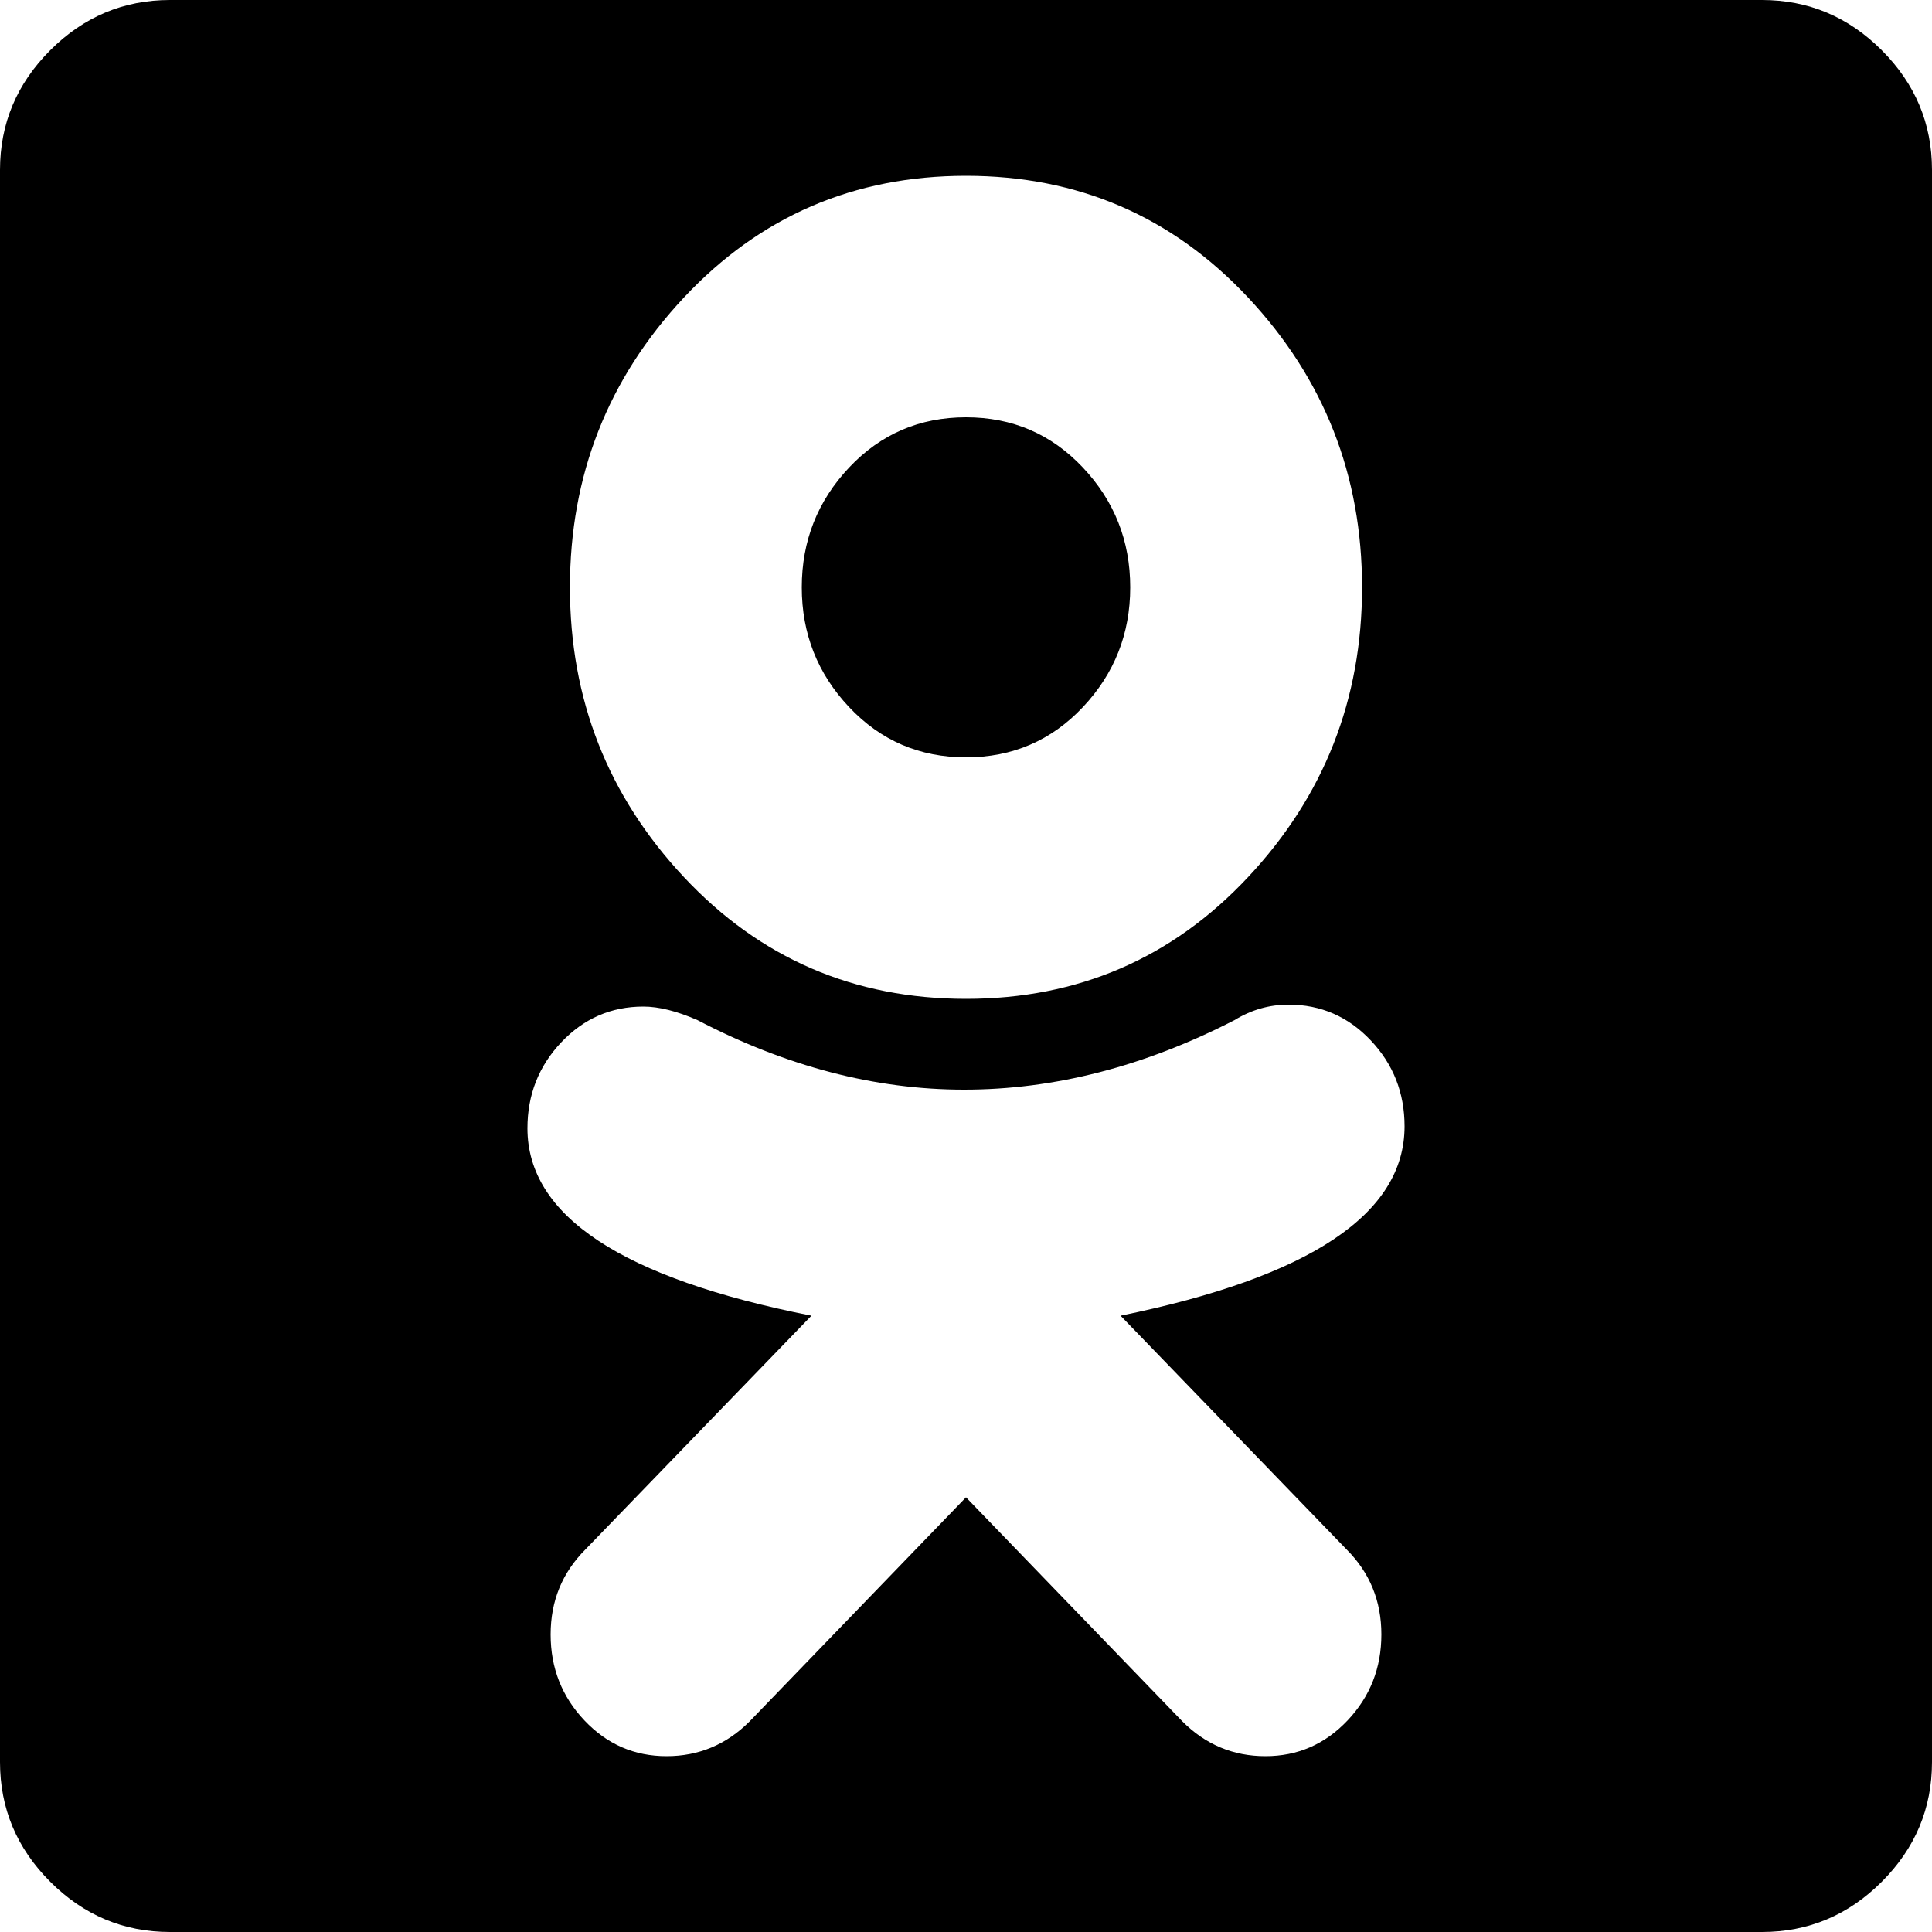
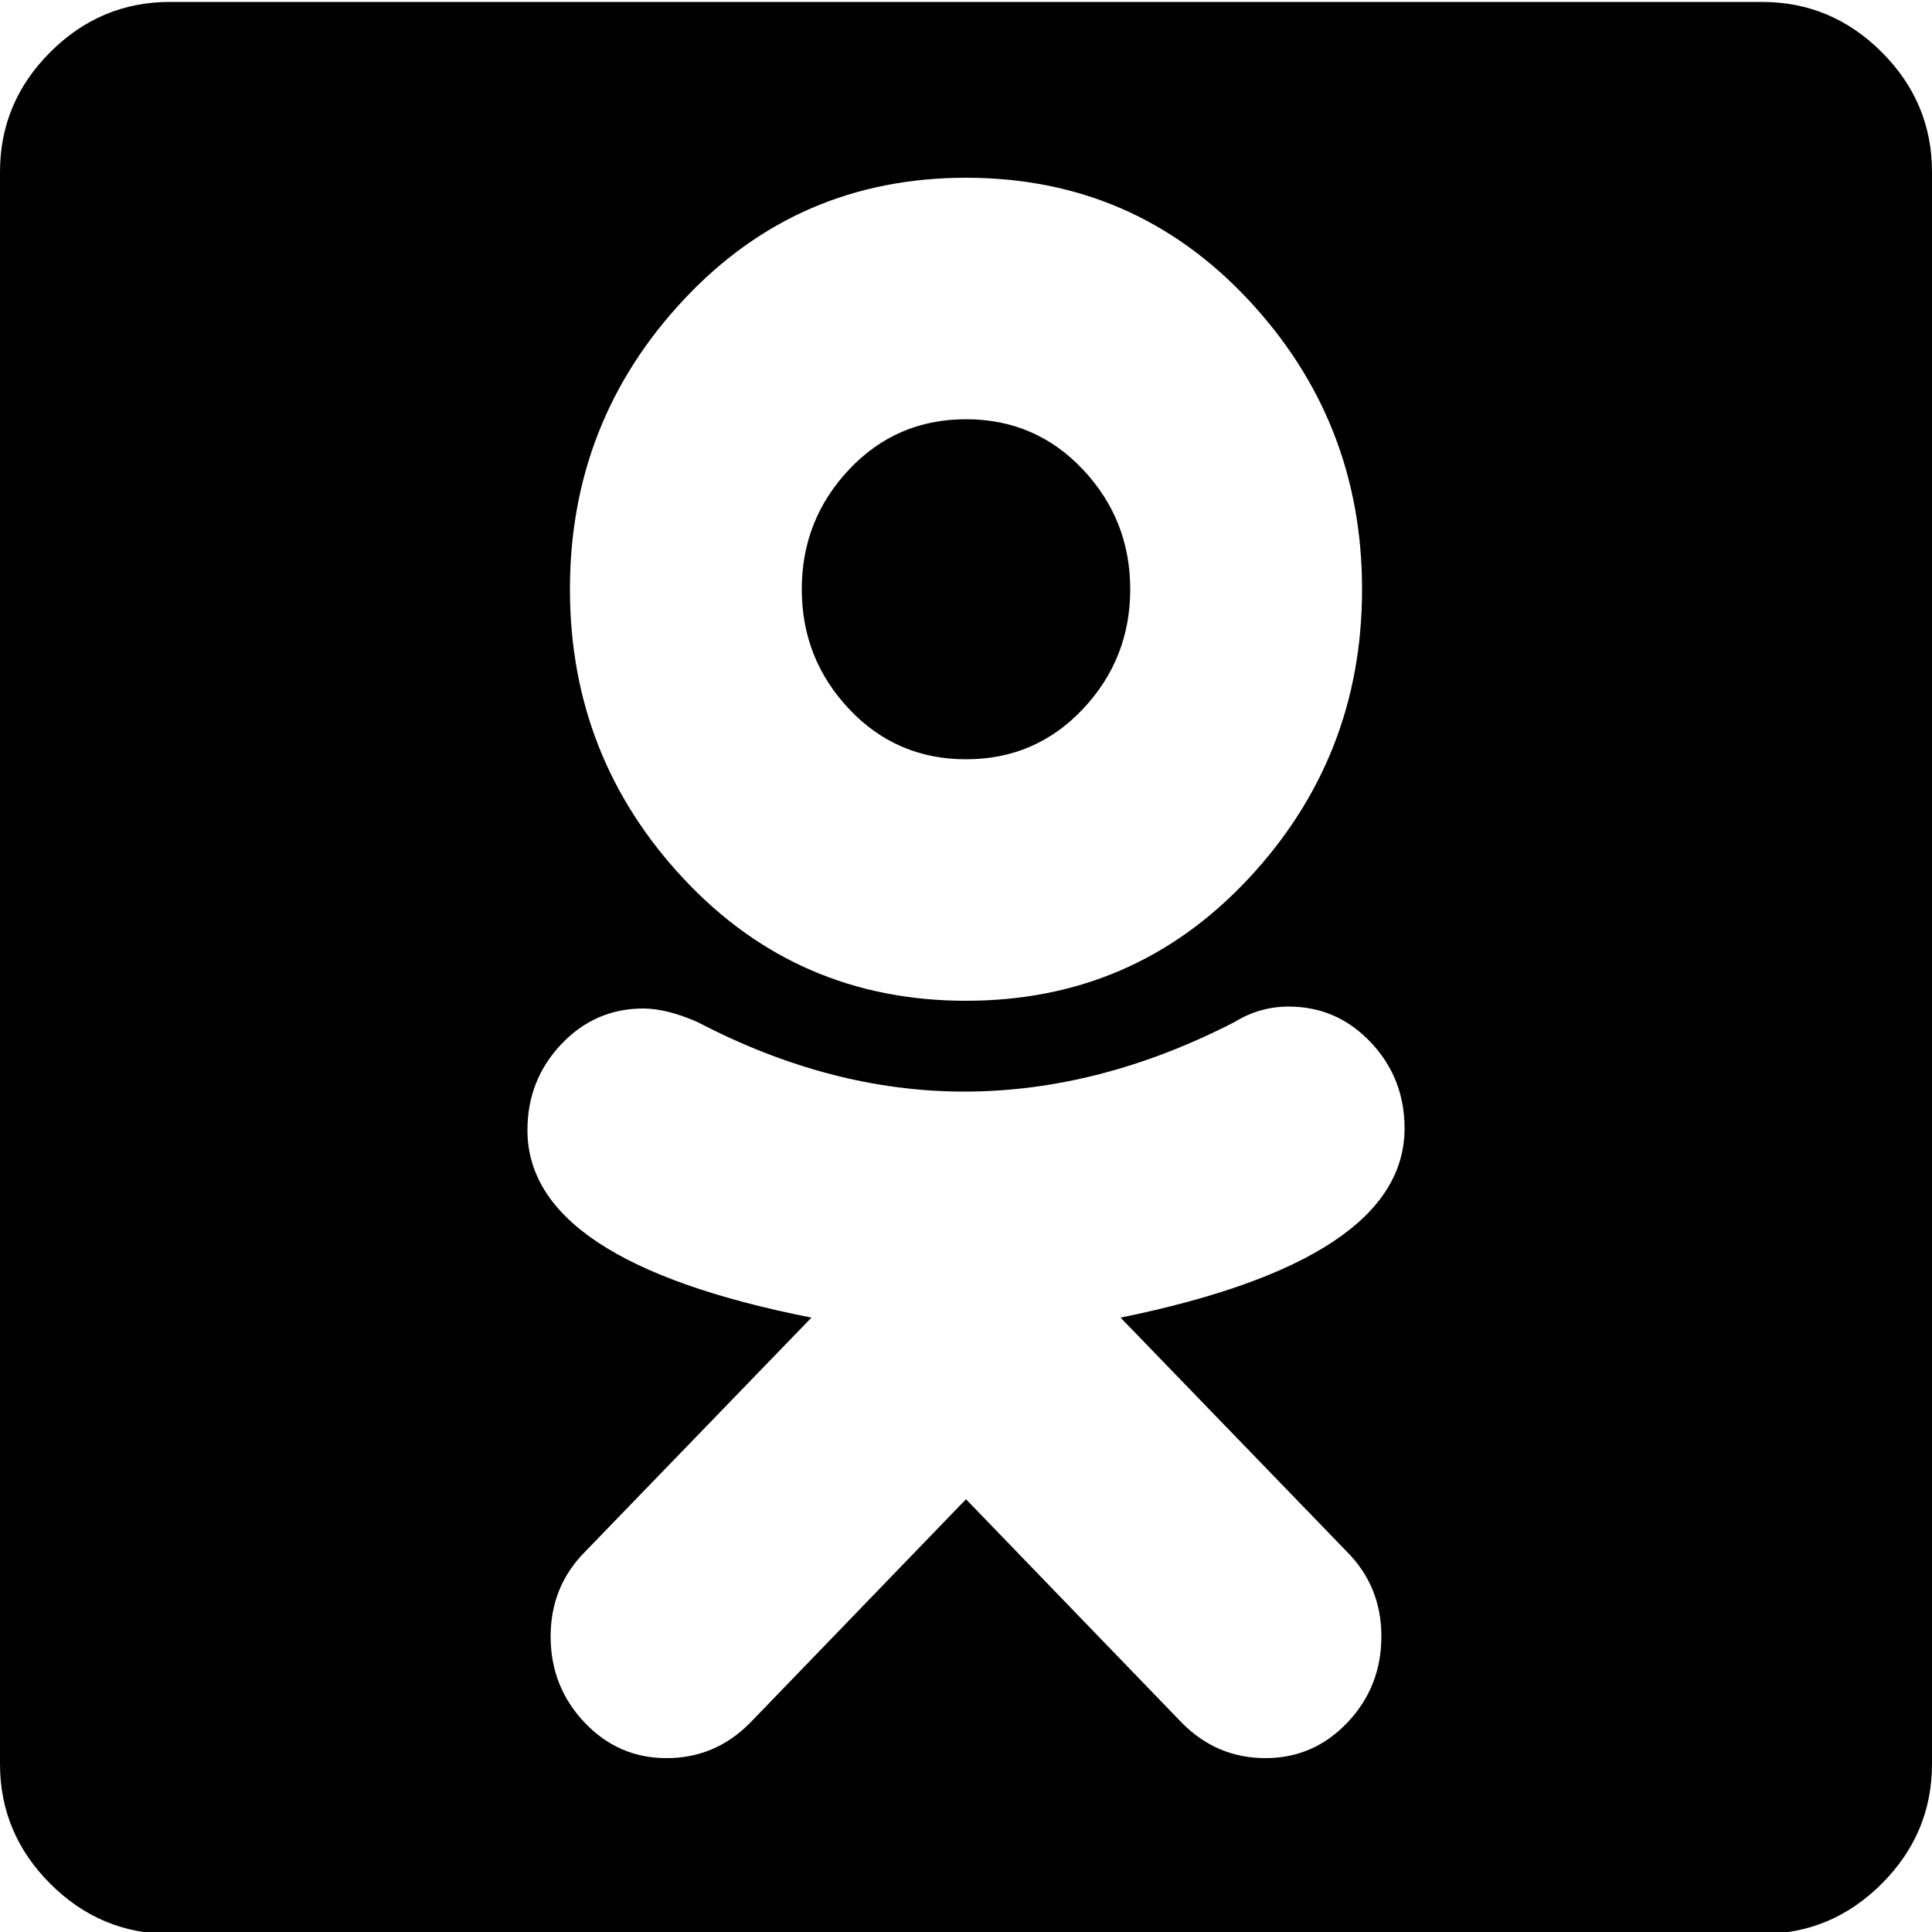
- <svg xmlns="http://www.w3.org/2000/svg" height="1000px" width="1000px">
-   <g>
-     <path d="M1000 88c0 0 0 824 0 824c0 24 -8.667 44.667 -26 62c-17.333 17.333 -38 26 -62 26c0 0 -824 0 -824 0c-24 0 -44.667 -8.667 -62 -26c-17.333 -17.333 -26 -38 -26 -62c0 0 0 -824 0 -824c0 -24 8.667 -44.667 26 -62c17.333 -17.333 38 -26 62 -26c0 0 824 0 824 0c24 0 44.667 8.667 62 26c17.333 17.333 26 38 26 62c0 0 0 0 0 0m-295 216c0 -58 -19.667 -108 -59 -150c-39.333 -42 -88 -63 -146 -63c-58 0 -106.667 21 -146 63c-39.333 42 -59 92 -59 150c0 58 19.667 108 59 150c39.333 42 88 63 146 63c58 0 106.667 -21 146 -63c39.333 -42 59 -92 59 -150c0 0 0 0 0 0m22 279c0 -17.333 -5.833 -32.167 -17.5 -44.5c-11.667 -12.333 -25.833 -18.5 -42.5 -18.5c-10 0 -19.333 2.667 -28 8c-46.667 24 -93.333 36 -140 36c-46 0 -92 -12 -138 -36c-10.667 -4.667 -20 -7 -28 -7c-16.667 0 -30.833 6.167 -42.5 18.5c-11.667 12.333 -17.5 27.167 -17.5 44.5c0 45.333 49 77.667 147 97c0 0 -117 121 -117 121c-12 12 -18 26.667 -18 44c0 17.333 5.833 32.167 17.5 44.5c11.667 12.333 25.833 18.5 42.5 18.5c16.667 0 31 -6 43 -18c0 0 112 -116 112 -116c0 0 112 116 112 116c12 12 26.333 18 43 18c16.667 0 30.833 -6.167 42.5 -18.5c11.667 -12.333 17.5 -27.167 17.5 -44.5c0 -17.333 -6 -32 -18 -44c0 0 -117 -121 -117 -121c98 -20 147 -52.667 147 -98c0 0 0 0 0 0m-142 -279c0 24 -8.167 44.667 -24.5 62c-16.333 17.333 -36.5 26 -60.5 26c-24 0 -44.167 -8.667 -60.5 -26c-16.333 -17.333 -24.5 -38 -24.5 -62c0 -24 8.167 -44.667 24.5 -62c16.333 -17.333 36.5 -26 60.5 -26c24 0 44.167 8.667 60.5 26c16.333 17.333 24.5 38 24.5 62c0 0 0 0 0 0" />
-   </g>
+ <svg xmlns="http://www.w3.org/2000/svg" height="1000" width="1000">
+   <path d="M1000 89v824q0 36 -26 62t-62 26h-824q-36 0 -62 -26t-26 -62v-824q0 -36 26 -62t62 -26h824q36 0 62 26t26 62zm-295 216q0 -87 -59 -150t-146 -63 -146 63 -59 150 59 150 146 63 146 -63 59 -150zm22 279q0 -26 -17.5 -44.5t-42.5 -18.5q-15 0 -28 8 -70 36 -140 36 -69 0 -138 -36 -16 -7 -28 -7 -25 0 -42.5 18.5t-17.5 44.5q0 68 147 97l-117 121q-18 18 -18 44t17.5 44.5 42.5 18.5 43 -18l112 -116 112 116q18 18 43 18t42.5 -18.5 17.5 -44.5 -18 -44l-117 -121q147 -30 147 -98zm-142 -279q0 36 -24.5 62t-60.5 26 -60.5 -26 -24.5 -62 24.5 -62 60.5 -26 60.5 26 24.5 62z" />
</svg>
